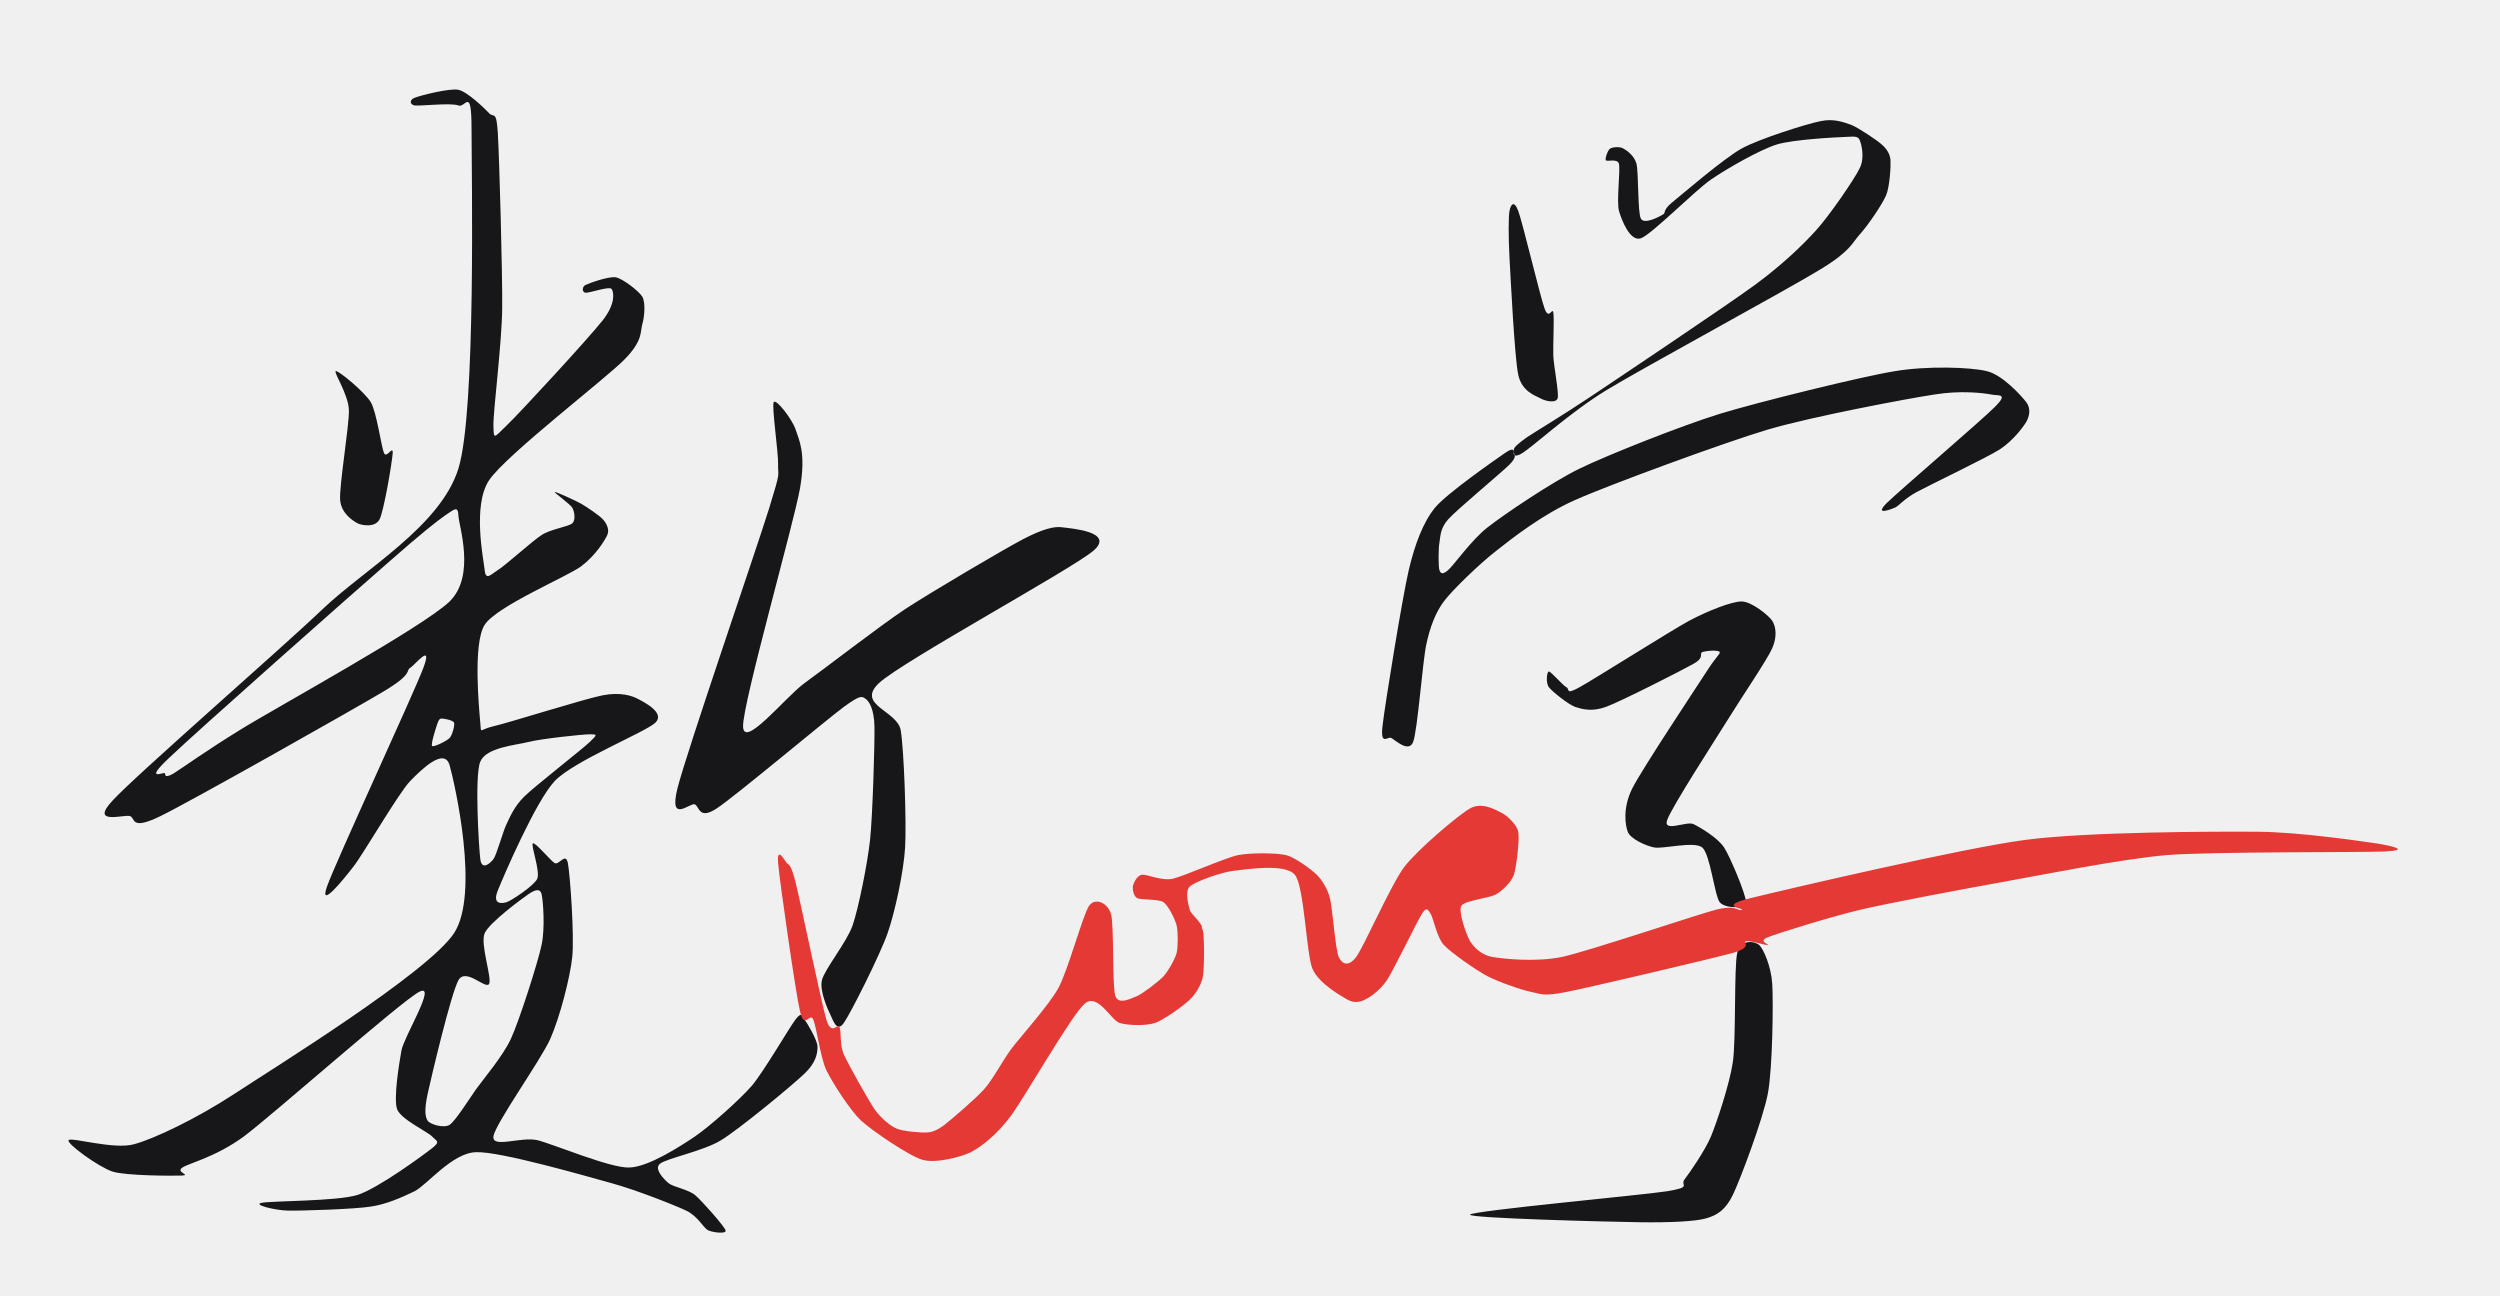
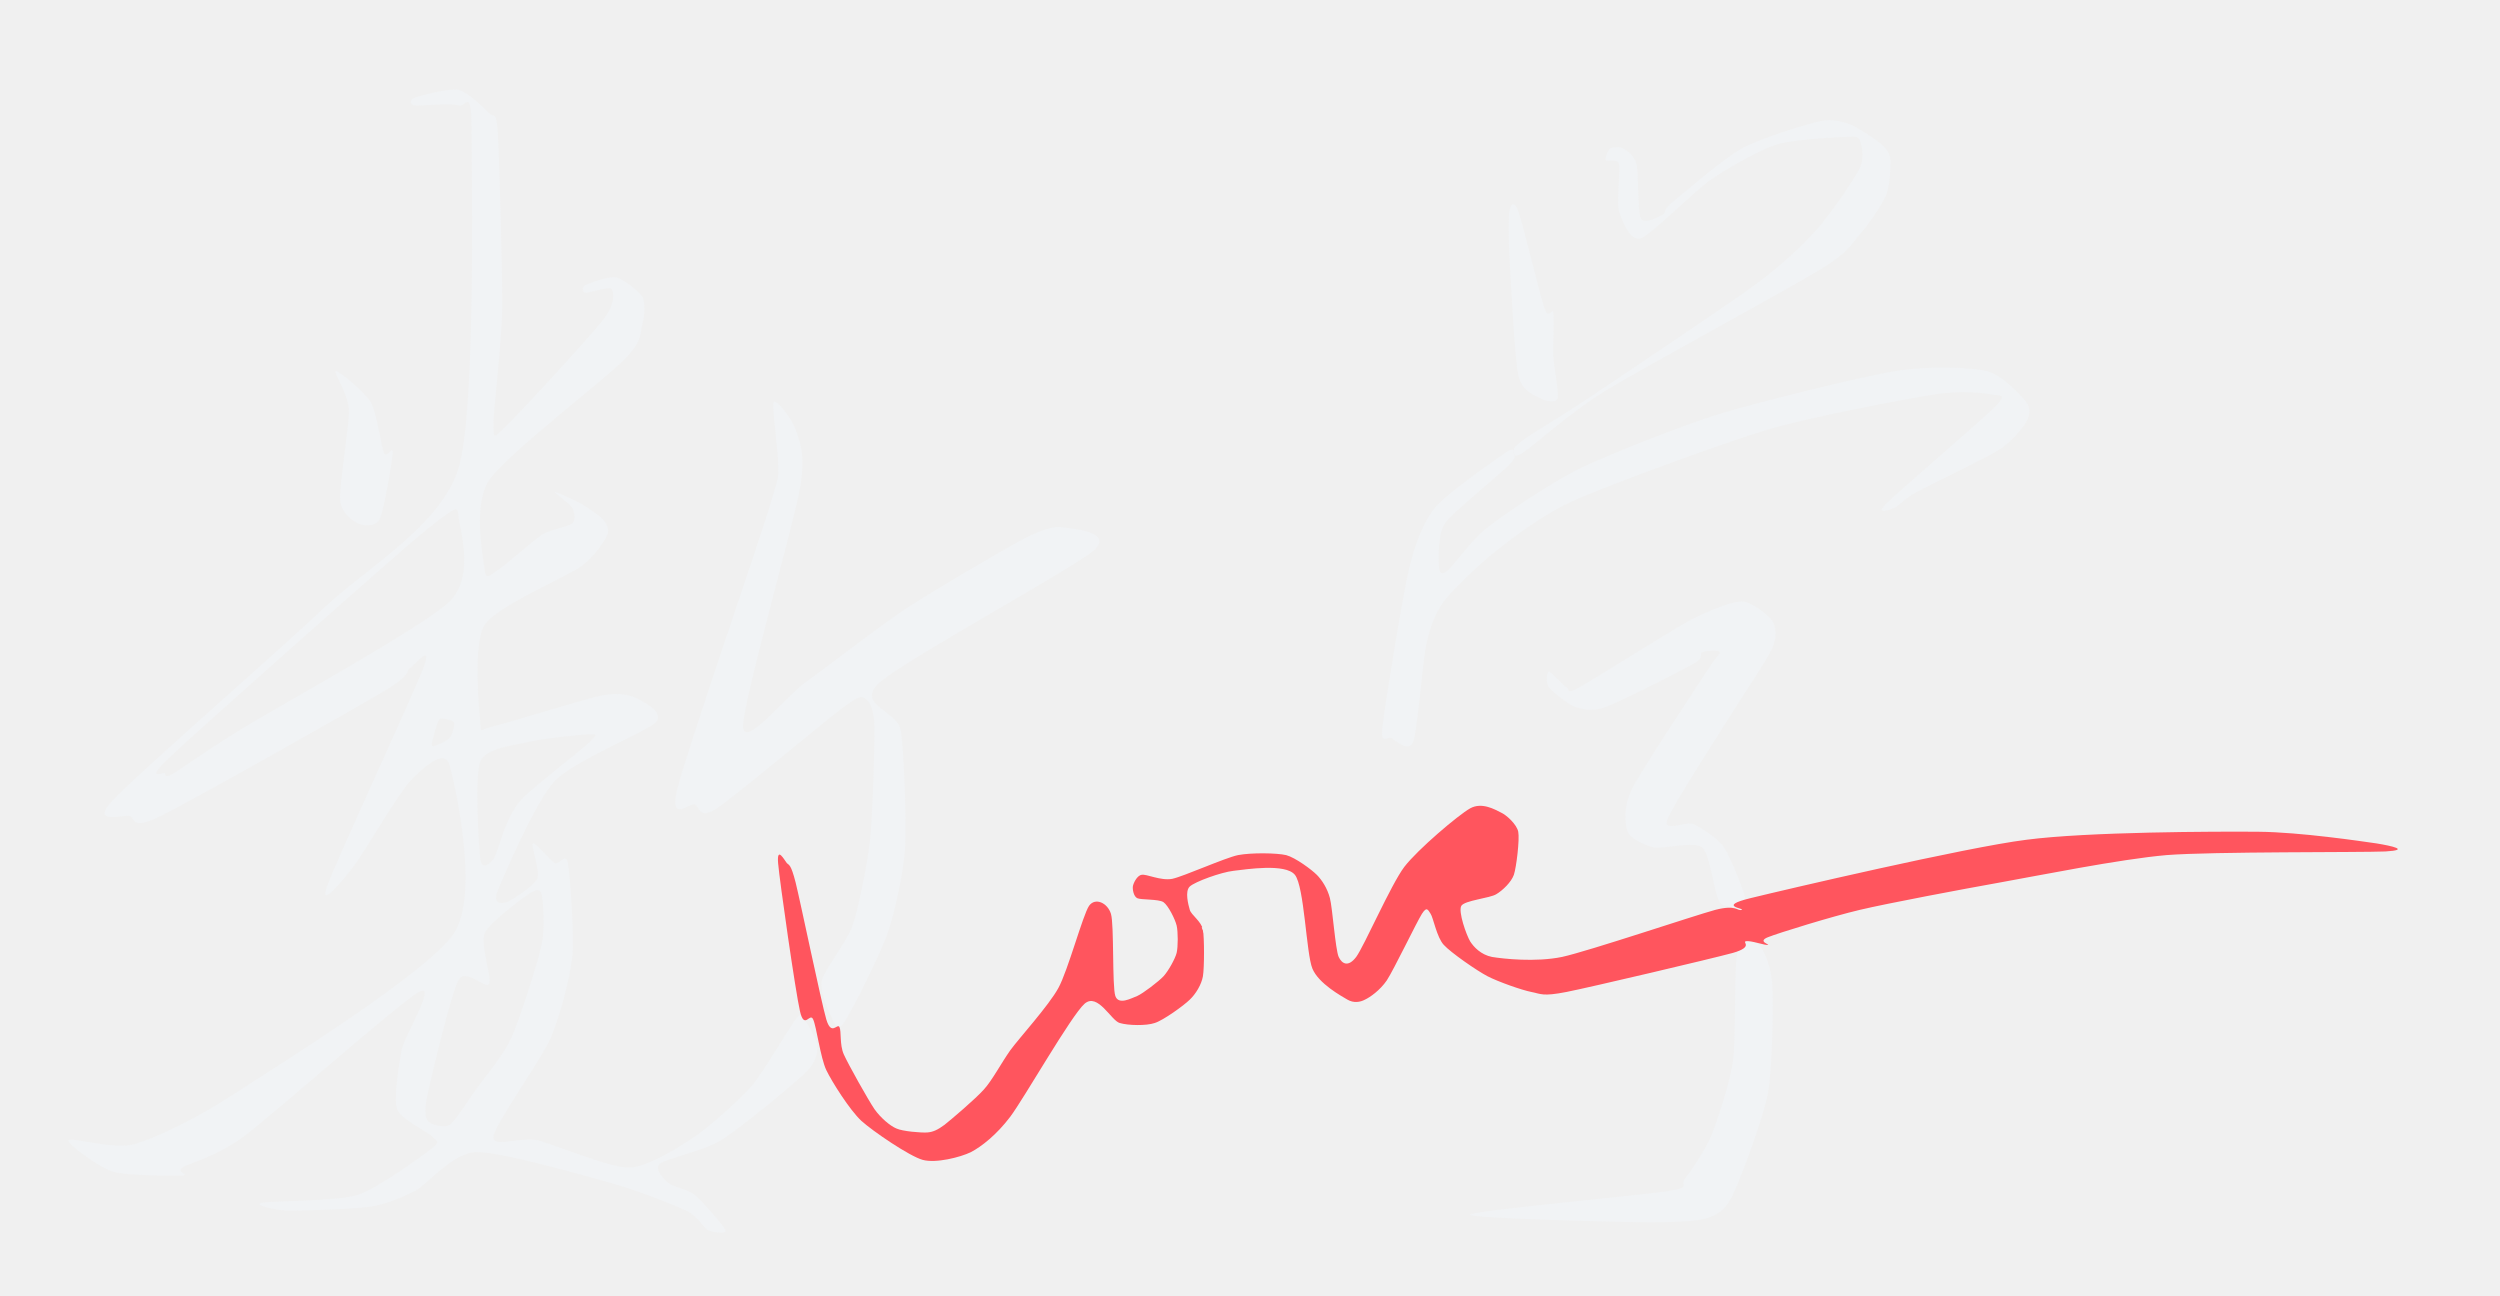
<svg xmlns="http://www.w3.org/2000/svg" viewBox="10 25 685 355" fill="none">
  <style>
-     .math-ink { fill: #171719; animation: ink-arrive .32s .02s cubic-bezier(.22,1,.36,1) both; }
-     .love-ink { fill: #e53935; }
+     .math-ink { fill: #f1f3f5; animation: ink-arrive .32s .02s cubic-bezier(.22,1,.36,1) both; }
+     .love-ink { fill: #ff555e; }
    .pen-reveal { stroke: white; stroke-width: 30; stroke-linecap: round; stroke-linejoin: round; stroke-dasharray: 1; stroke-dashoffset: 1; animation: write-love 1.8s .18s cubic-bezier(.12,.75,.25,1) forwards; }
    @keyframes ink-arrive { from { opacity: 0; transform: translateY(7px); } to { opacity: 1; transform: translateY(0); } }
    @keyframes write-love { to { stroke-dashoffset: 0; } }
    @media (prefers-reduced-motion: reduce) { .math-ink, .pen-reveal { animation: none; } .pen-reveal { stroke-dashoffset: 0; } }
  </style>
  <defs>
    <mask id="writing" maskUnits="userSpaceOnUse" x="0" y="0" width="800" height="420">
      <path class="pen-reveal" pathLength="1" transform="matrix(1.2 0 0 1.07 -204 -568.85)" d="M354 767 C357 803 365 847 386 849 C401 853 422 811 433 785 C441 800 446 818 433 813 C418 810 426 784 441 780 C454 777 468 771 477 780 C479 788 480 802 487 807 C493 816 502 782 509 777 C521 788 530 768 518 764 C504 761 502 779 510 792 C520 811 549 803 586 794 C651 776 714 758 782 786" />
    </mask>
  </defs>
  <path class="math-ink" fill-rule="evenodd" d="M230.4,212.2 C235.7,208.4 250.8,196.7 258.0,191.9 C265.2,187.2 285.2,175.4 290.4,172.7 C295.6,170.0 298.9,169.1 301.2,169.5 C303.5,169.8 315.6,170.7 309.6,175.9 C303.6,181.0 257.1,206.3 250.8,212.2 C244.5,218.2 255.9,219.7 256.8,225.1 C257.7,230.5 258.4,250.5 258.0,257.2 C257.6,263.9 255.2,275.0 253.2,280.7 C251.2,286.5 243.1,302.6 241.2,305.3 C239.3,308.0 238.3,304.6 237.6,303.2 C236.9,301.8 234.5,296.5 235.2,293.6 C235.9,290.6 242.0,283.2 243.6,278.6 C245.2,274.0 247.7,261.6 248.4,255.1 C249.1,248.5 249.7,228.6 249.6,224.0 C249.5,219.4 248.2,217.2 247.2,216.5 C246.2,215.9 246.1,215.1 241.2,218.7 C236.3,222.3 211.3,243.3 206.4,246.5 C201.5,249.7 201.7,246.1 200.4,245.4 C199.1,244.8 193.2,250.9 195.6,241.1 C198.0,231.4 217.5,174.8 220.8,164.1 C224.1,153.4 223.1,155.8 223.2,152.3 C223.3,148.9 221.4,136.4 222.0,135.2 C222.6,134.1 227.1,139.9 228.0,142.7 C228.9,145.5 230.9,149.0 229.2,158.8 C227.5,168.5 213.5,217.6 213.6,224.0 C213.7,230.4 225.1,216.1 230.4,212.2 Z M535.2,159.8 C531.7,161.7 530.2,163.7 529.2,164.1 C528.2,164.5 523.5,166.4 526.8,163.0 C530.1,159.7 553.3,139.9 556.8,136.3 C560.3,132.7 557.6,133.5 555.6,133.1 C553.6,132.7 547.3,131.9 540.0,133.1 C532.7,134.2 506.2,139.2 494.4,142.7 C482.6,146.2 450.5,158.0 441.6,162.0 C432.7,165.9 424.3,172.5 420.0,175.9 C415.7,179.2 407.9,186.7 405.6,189.8 C403.3,192.9 401.8,196.9 400.8,201.6 C399.8,206.2 398.4,225.2 397.2,228.3 C396.0,231.4 392.2,227.7 391.2,227.2 C390.2,226.7 388.2,229.5 388.8,224.0 C389.4,218.5 394.3,188.4 396.0,181.2 C397.7,174.0 400.0,168.0 403.2,164.1 C406.4,160.2 419.8,150.9 422.4,149.1 C425.0,147.3 424.7,148.7 424.8,149.1 C424.9,149.5 425.8,150.1 423.6,152.3 C421.4,154.5 409.1,164.7 406.8,167.3 C404.5,169.9 404.7,172.1 404.4,173.7 C404.1,175.4 404.1,180.3 404.4,181.2 C404.7,182.1 405.2,182.6 406.8,181.2 C408.4,179.8 413.3,172.8 417.6,169.5 C421.9,166.1 435.2,157.1 442.8,153.4 C450.4,149.7 470.8,141.6 481.2,138.4 C491.6,135.2 520.4,128.1 529.2,126.7 C538.0,125.2 550.1,125.6 554.4,126.7 C558.7,127.7 563.9,133.5 565.2,135.2 C566.5,136.9 566.1,139.0 565.2,140.6 C564.3,142.1 561.6,145.7 558.0,148.1 C554.4,150.4 538.7,157.9 535.2,159.8 Z M154.8,228.3 C151.2,229.2 143.2,229.8 141.6,233.7 C140.0,237.5 141.2,257.2 141.6,260.4 C142.0,263.6 144.3,261.6 145.2,260.4 C146.1,259.2 147.8,252.8 148.8,250.8 C149.8,248.7 150.9,246.0 153.6,243.3 C156.3,240.6 169.4,230.4 171.6,228.3 C173.8,226.2 173.6,226.2 171.6,226.2 C169.6,226.2 158.4,227.4 154.8,228.3 Z M169.2,163.0 C170.8,163.9 174.3,166.3 175.2,167.3 C176.1,168.3 177.1,170.0 176.4,171.6 C175.7,173.1 173.2,177.2 169.2,180.2 C165.2,183.1 146.1,191.1 142.8,196.2 C139.5,201.3 141.3,219.6 141.6,223.0 C141.9,226.3 141.2,224.9 145.2,224.0 C149.2,223.1 170.4,216.4 175.2,215.5 C180.0,214.6 183.1,215.6 184.8,216.5 C186.5,217.4 192.3,220.3 189.6,223.0 C186.9,225.6 167.2,233.5 162.0,239.0 C156.8,244.5 148.0,265.0 146.4,269.0 C144.8,272.9 147.5,272.6 148.8,272.2 C150.1,271.8 156.3,267.7 157.2,265.8 C158.1,263.8 155.4,256.6 156.0,256.1 C156.6,255.6 160.8,260.8 162.0,261.5 C163.2,262.1 165.0,258.4 165.6,261.5 C166.2,264.6 167.4,281.4 166.8,287.2 C166.2,292.9 163.4,303.7 160.8,309.6 C158.2,315.5 145.6,333.0 145.2,336.4 C144.8,339.7 152.7,336.4 157.2,337.4 C161.7,338.5 177.2,345.1 182.4,344.9 C187.6,344.8 196.4,339.1 200.4,336.4 C204.4,333.7 212.7,326.3 216.0,322.5 C219.3,318.6 226.3,306.5 228.0,304.3 C229.7,302.1 229.7,303.4 230.4,304.3 C231.1,305.2 234.0,310.0 234.0,311.8 C234.0,313.6 233.6,316.2 230.4,319.2 C227.2,322.3 212.4,334.5 207.6,337.4 C202.8,340.4 192.5,342.4 190.8,343.9 C189.1,345.3 192.0,348.2 193.2,349.2 C194.4,350.2 198.5,350.9 200.4,352.4 C202.3,354.0 208.4,360.9 208.8,362.1 C209.2,363.2 205.3,362.7 204.0,362.1 C202.7,361.4 201.2,358.2 198.0,356.7 C194.8,355.2 184.5,351.1 177.6,349.2 C170.7,347.3 146.9,340.4 140.4,340.7 C133.9,340.9 127.1,349.6 123.6,351.4 C120.1,353.1 115.8,355.0 111.6,355.6 C107.4,356.3 92.4,356.8 88.8,356.7 C85.2,356.6 79.3,355.1 81.6,354.6 C83.9,354.0 102.4,354.2 108.0,352.4 C113.6,350.6 126.0,341.5 128.4,339.6 C130.8,337.7 129.6,337.7 128.4,336.4 C127.2,335.1 119.8,331.7 118.8,328.9 C117.8,326.1 119.3,316.7 120.0,312.8 C120.7,309.0 130.0,294.0 124.8,296.8 C119.6,299.6 84.6,330.6 76.8,336.4 C69.0,342.1 62.0,343.6 60.0,344.9 C58.0,346.2 62.3,346.9 60.0,347.1 C57.7,347.2 44.5,347.2 40.8,346.0 C37.1,344.8 28.1,338.3 28.8,337.4 C29.5,336.5 41.3,340.1 46.8,338.5 C52.3,337.0 63.9,331.5 74.4,324.6 C84.9,317.7 127.3,291.5 134.4,280.7 C141.5,269.9 134.6,239.7 133.2,234.7 C131.8,229.7 125.6,235.7 122.4,239.0 C119.2,242.3 109.5,259.1 106.8,262.5 C104.1,266.0 97.3,274.4 99.6,267.9 C101.9,261.3 123.3,215.2 126.0,208.0 C128.7,200.8 123.7,207.2 122.4,208.0 C121.1,208.7 123.4,209.5 115.2,214.4 C107.0,219.3 62.4,244.5 54.0,248.6 C45.6,252.7 47.2,249.1 45.6,248.6 C44.0,248.1 34.5,251.2 40.8,244.4 C47.1,237.5 87.0,202.8 98.4,191.9 C109.8,181.0 130.7,169.2 135.6,153.4 C140.5,137.6 139.2,72.3 139.2,60.3 C139.2,48.4 137.5,54.7 135.6,53.9 C133.7,53.1 125.0,54.1 123.6,53.9 C122.2,53.6 122.2,52.3 123.6,51.8 C125.0,51.2 133.2,49.1 135.6,49.6 C138.0,50.1 142.7,54.6 144.0,56.0 C145.3,57.4 146.0,55.0 146.4,61.4 C146.8,67.8 147.7,99.9 147.6,109.5 C147.5,119.2 145.1,137.8 145.2,141.6 C145.3,145.5 145.2,145.1 148.8,141.6 C152.4,138.2 171.7,117.2 175.2,112.7 C178.7,108.2 178.2,105.1 177.6,104.2 C177.0,103.3 171.3,105.4 170.4,105.2 C169.5,105.1 169.4,103.6 170.4,103.1 C171.4,102.6 176.9,100.6 178.8,101.0 C180.7,101.4 185.1,104.8 186.0,106.3 C186.9,107.9 186.6,111.8 186.0,113.8 C185.4,115.9 186.2,118.3 181.2,123.4 C176.2,128.6 148.6,149.7 144.0,156.6 C139.4,163.5 142.5,178.3 142.8,181.2 C143.1,184.2 144.5,182.4 146.4,181.2 C148.3,180.1 156.0,173.1 158.4,171.6 C160.8,170.0 165.8,169.3 166.8,168.4 C167.8,167.5 167.4,165.1 166.8,164.1 C166.2,163.1 161.7,159.9 162.0,159.8 C162.3,159.7 167.6,162.1 169.2,163.0 Z M468.0,80.6 C470.6,78.5 482.3,68.4 487.2,65.7 C492.1,63.0 505.2,58.9 508.8,58.2 C512.4,57.4 515.2,58.5 517.2,59.2 C519.2,60.0 524.3,63.4 525.6,64.6 C526.9,65.7 527.9,67.2 528.0,68.9 C528.1,70.5 527.8,76.1 526.8,78.5 C525.8,80.9 521.8,86.8 519.6,89.2 C517.4,91.6 517.2,93.7 508.8,98.8 C500.4,104.0 459.8,126.0 450.0,132.0 C440.2,138.0 430.2,147.2 427.2,149.1 C424.2,151.0 424.7,148.6 424.8,148.1 C424.9,147.5 426.0,146.5 428.4,144.8 C430.8,143.2 437.7,139.1 445.2,134.1 C452.7,129.1 483.3,108.6 490.8,103.1 C498.3,97.6 504.1,92.0 507.6,88.1 C511.1,84.3 518.2,74.0 519.6,71.0 C521.0,68.1 520.0,64.5 519.6,63.5 C519.2,62.5 518.7,62.3 516.0,62.5 C513.3,62.6 501.3,63.2 496.8,64.6 C492.3,66.0 483.3,71.1 478.8,74.2 C474.3,77.3 462.6,89.2 459.6,90.3 C456.6,91.3 454.3,85.2 453.6,82.8 C452.9,80.3 454.0,71.6 453.6,69.9 C453.2,68.3 450.3,69.4 450.0,68.9 C449.7,68.4 450.6,66.0 451.2,65.7 C451.8,65.3 453.9,65.1 454.8,65.7 C455.7,66.2 457.8,67.6 458.4,69.9 C459.0,72.3 458.7,83.3 459.6,84.9 C460.5,86.6 464.6,84.4 465.6,83.8 C466.6,83.3 465.4,82.8 468.0,80.6 Z M477.6,209.0 C480.5,204.5 481.3,204.3 481.2,203.7 C481.1,203.0 477.3,203.3 476.4,203.7 C475.5,204.1 477.2,205.1 474.0,206.9 C470.8,208.7 453.9,217.3 450.0,218.7 C446.1,220.1 443.5,219.3 441.6,218.7 C439.7,218.0 435.3,214.5 434.4,213.3 C433.5,212.2 433.8,209.0 434.4,209.0 C435.0,209.0 438.2,212.8 439.2,213.3 C440.2,213.8 438.8,215.5 442.8,213.3 C446.8,211.1 467.5,198.0 472.8,195.1 C478.1,192.3 484.5,189.8 487.2,189.8 C489.9,189.8 494.6,193.6 495.6,195.1 C496.6,196.7 497.0,199.4 495.6,202.6 C494.2,205.8 487.1,216.2 483.6,221.9 C480.1,227.5 468.0,246.2 466.8,249.7 C465.6,253.2 472.1,249.9 474.0,250.8 C475.9,251.7 480.7,254.6 482.4,257.2 C484.1,259.8 488.5,270.4 488.4,272.2 C488.3,274.0 482.6,274.0 481.2,272.2 C479.8,270.4 478.6,259.0 476.4,257.2 C474.2,255.4 465.6,257.7 463.2,257.2 C460.8,256.7 456.7,254.8 456.0,252.9 C455.3,251.0 454.6,246.4 457.2,241.1 C459.8,235.9 474.7,213.5 477.6,209.0 Z M459.6,359.9 C451.8,359.8 411.9,358.8 412.8,357.8 C413.7,356.7 459.7,352.5 466.8,351.4 C473.9,350.2 470.2,349.9 471.6,348.1 C473.0,346.3 477.2,340.2 478.8,336.4 C480.4,332.5 483.9,322.1 484.8,316.0 C485.7,310.0 485.1,289.9 486.0,286.1 C486.9,282.2 490.8,282.9 492.0,283.9 C493.2,285.0 495.3,289.8 495.6,294.6 C495.9,299.5 495.7,317.7 494.4,324.6 C493.1,331.5 486.8,348.3 484.8,352.4 C482.8,356.5 480.6,357.9 477.6,358.8 C474.6,359.7 467.4,360.0 459.6,359.9 Z M142.8,280.7 C141.5,283.7 144.9,293.1 144.0,294.6 C143.1,296.2 137.6,290.0 135.6,293.6 C133.6,297.2 128.2,320.0 127.2,324.6 C126.2,329.2 126.5,331.1 127.2,332.1 C127.9,333.1 131.6,334.2 133.2,333.2 C134.8,332.1 138.4,326.4 140.4,323.5 C142.4,320.7 147.8,314.4 150.0,309.6 C152.2,304.9 157.4,288.7 158.4,283.9 C159.4,279.2 158.8,271.7 158.4,270.0 C158.0,268.4 156.7,268.7 154.8,270.0 C152.9,271.3 144.1,277.8 142.8,280.7 Z M103.2,162.0 C102.9,158.2 105.7,141.6 105.6,137.4 C105.5,133.1 101.3,126.9 102.0,126.7 C102.7,126.4 110.0,132.5 111.6,135.2 C113.2,137.9 114.5,147.5 115.2,149.1 C115.9,150.8 117.7,146.9 117.6,149.1 C117.5,151.3 115.2,165.0 114.0,167.3 C112.8,169.6 109.3,169.0 108.0,168.4 C106.7,167.7 103.5,165.7 103.2,162.0 Z M129.6,224.0 C129.3,224.9 128.0,229.0 128.4,229.4 C128.8,229.8 132.5,228.0 133.2,227.2 C133.9,226.5 134.7,223.6 134.4,223.0 C134.1,222.3 131.4,221.8 130.8,221.9 C130.2,222.0 129.9,223.1 129.6,224.0 Z M116.4,179.1 C107.3,187.0 63.7,225.6 56.4,232.6 C49.1,239.5 55.1,236.3 55.2,236.9 C55.3,237.4 55.2,238.3 57.6,236.9 C60.0,235.4 66.5,230.7 75.6,225.1 C84.7,219.4 126.0,196.8 133.2,189.8 C140.4,182.7 135.7,169.1 135.6,166.2 C135.5,163.4 134.3,164.7 132.0,166.2 C129.7,167.8 125.5,171.1 116.4,179.1 Z M435.6,122.4 C435.7,125.2 437.2,132.7 436.8,134.1 C436.4,135.6 433.3,134.9 432.0,134.1 C430.7,133.4 427.0,132.3 426.0,127.7 C425.0,123.1 423.9,101.0 423.6,95.6 C423.3,90.2 423.3,84.3 423.6,82.8 C423.9,81.2 424.8,79.6 426.0,82.8 C427.2,86.0 432.0,106.2 433.2,109.5 C434.4,112.9 435.3,109.1 435.6,110.6 C435.9,112.1 435.5,119.5 435.6,122.4 Z" />
  <path class="love-ink" fill-rule="evenodd" mask="url(#writing)" d="M558.0,266.8 C547.9,268.6 527.2,272.5 519.6,274.3 C512.0,276.1 497.4,280.6 494.4,281.8 C491.4,283.0 495.1,283.8 494.4,283.9 C493.7,284.1 489.6,282.6 488.4,282.9 C487.2,283.1 490.7,284.4 484.8,286.1 C478.9,287.7 445.8,295.5 439.2,296.8 C432.6,298.1 432.2,297.3 429.6,296.8 C427.0,296.3 420.5,294.0 417.6,292.5 C414.7,291.0 407.5,286.0 405.6,283.9 C403.7,281.9 402.7,276.4 402.0,275.4 C401.3,274.4 401.0,273.2 399.6,275.4 C398.2,277.6 391.9,290.7 390.0,293.6 C388.1,296.4 385.3,298.3 384.0,298.9 C382.7,299.6 380.9,299.9 379.2,298.9 C377.5,297.9 371.3,294.5 369.6,290.4 C367.9,286.3 367.4,267.9 364.8,264.7 C362.2,261.5 351.5,263.2 348.0,263.6 C344.5,264.0 337.4,266.6 336.0,267.9 C334.6,269.2 335.6,272.9 336.0,274.3 C336.4,275.7 339.2,277.5 339.6,279.7 C340.0,281.8 340.0,290.2 339.6,292.5 C339.2,294.8 337.6,297.4 336.0,298.9 C334.4,300.5 328.7,304.6 326.4,305.3 C324.1,306.1 319.1,306.0 316.8,305.3 C314.5,304.7 310.8,296.9 307.2,300.0 C303.6,303.1 290.5,326.1 286.8,331.0 C283.1,335.9 278.9,339.2 276.0,340.7 C273.1,342.1 266.4,343.8 262.8,342.8 C259.2,341.8 249.2,335.0 246.0,332.1 C242.8,329.1 238.0,321.5 236.4,318.2 C234.8,314.8 233.7,306.2 232.8,304.3 C231.9,302.3 230.4,307.3 229.2,302.1 C228.0,297.0 223.6,266.3 223.2,261.5 C222.8,256.6 225.0,260.8 225.6,261.5 C226.2,262.1 226.7,261.7 228.0,266.8 C229.3,272.0 235.0,299.5 236.4,304.3 C237.8,309.0 239.4,305.3 240.0,306.4 C240.6,307.6 240.0,311.2 241.2,313.9 C242.4,316.6 247.9,326.4 249.6,328.9 C251.3,331.3 253.9,333.5 255.6,334.2 C257.3,335.0 262.4,335.4 264.0,335.3 C265.6,335.2 266.9,334.6 268.8,333.2 C270.7,331.7 277.4,326.0 279.6,323.5 C281.8,321.1 284.4,316.2 286.8,312.8 C289.2,309.5 297.4,300.5 300.0,295.7 C302.6,291.0 306.7,275.7 308.4,273.2 C310.1,270.8 313.5,272.4 314.4,275.4 C315.3,278.3 314.7,295.2 315.6,297.9 C316.5,300.5 320.0,298.5 321.6,297.9 C323.2,297.2 327.5,293.9 328.8,292.5 C330.1,291.1 332.0,287.7 332.4,286.1 C332.8,284.4 332.8,280.3 332.4,278.6 C332.0,276.9 330.1,273.1 328.8,272.2 C327.5,271.3 322.6,271.6 321.6,271.1 C320.6,270.6 320.3,268.7 320.4,267.9 C320.5,267.1 321.5,264.9 322.8,264.7 C324.1,264.4 328.0,266.4 331.2,265.8 C334.4,265.1 345.5,260.1 349.2,259.3 C352.9,258.6 359.8,258.7 362.4,259.3 C365.0,260.0 369.4,263.3 370.8,264.7 C372.2,266.1 373.7,268.4 374.4,271.1 C375.1,273.8 375.9,285.2 376.8,287.2 C377.7,289.1 379.4,290.1 381.6,287.2 C383.8,284.2 391.1,267.4 394.8,262.5 C398.5,257.7 409.6,248.3 412.8,246.5 C416.0,244.7 419.6,246.8 421.2,247.6 C422.8,248.3 425.6,250.9 426.0,252.9 C426.4,255.0 425.5,262.6 424.8,264.7 C424.1,266.7 421.7,269.0 420.0,270.0 C418.3,271.1 411.3,271.7 410.4,273.2 C409.5,274.8 411.8,281.2 412.8,282.9 C413.8,284.5 415.8,286.6 418.8,287.2 C421.8,287.7 430.7,288.7 438.0,287.2 C445.3,285.6 474.1,275.9 480.0,274.3 C485.9,272.8 486.0,274.7 487.2,274.3 C488.4,273.9 480.2,273.4 489.6,271.1 C499.0,268.8 548.5,257.2 565.2,255.1 C581.9,252.9 617.3,252.8 628.8,252.9 C640.3,253.0 657.0,255.5 661.2,256.1 C665.4,256.8 670.5,257.9 663.6,258.3 C656.7,258.6 616.3,258.3 603.6,259.3 C590.9,260.4 568.1,265.0 558.0,266.8 Z" />
</svg>
